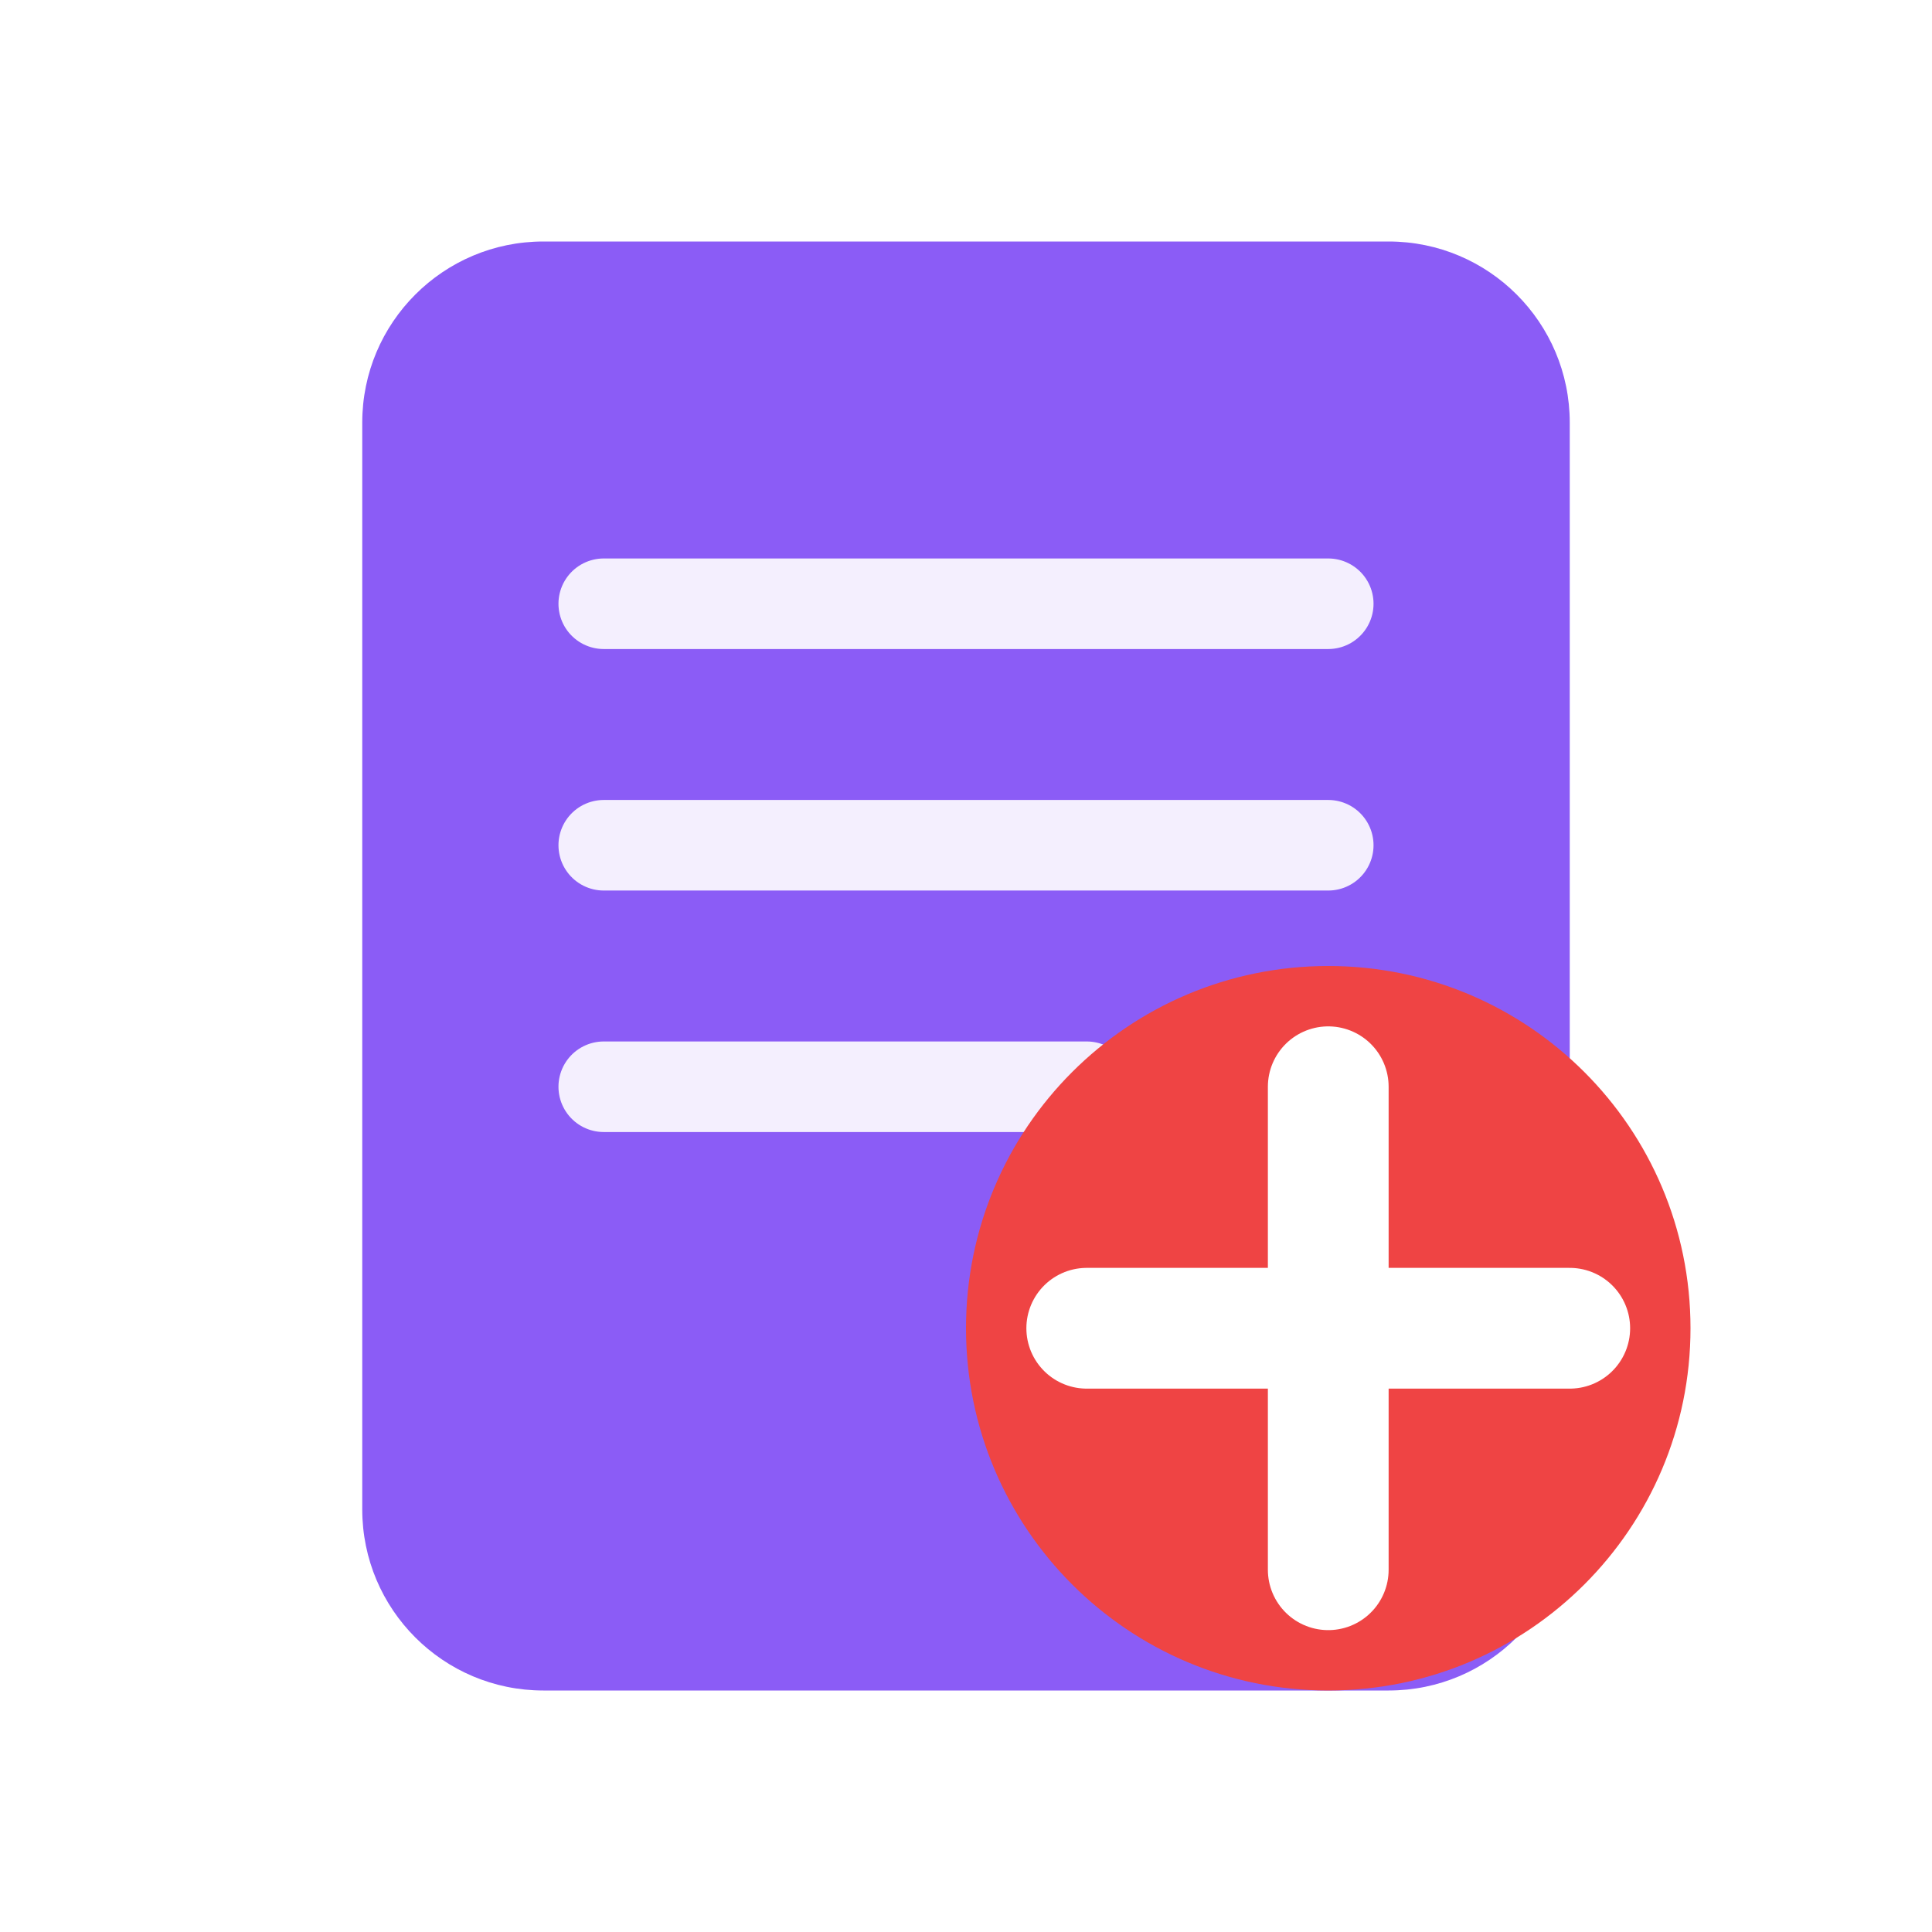
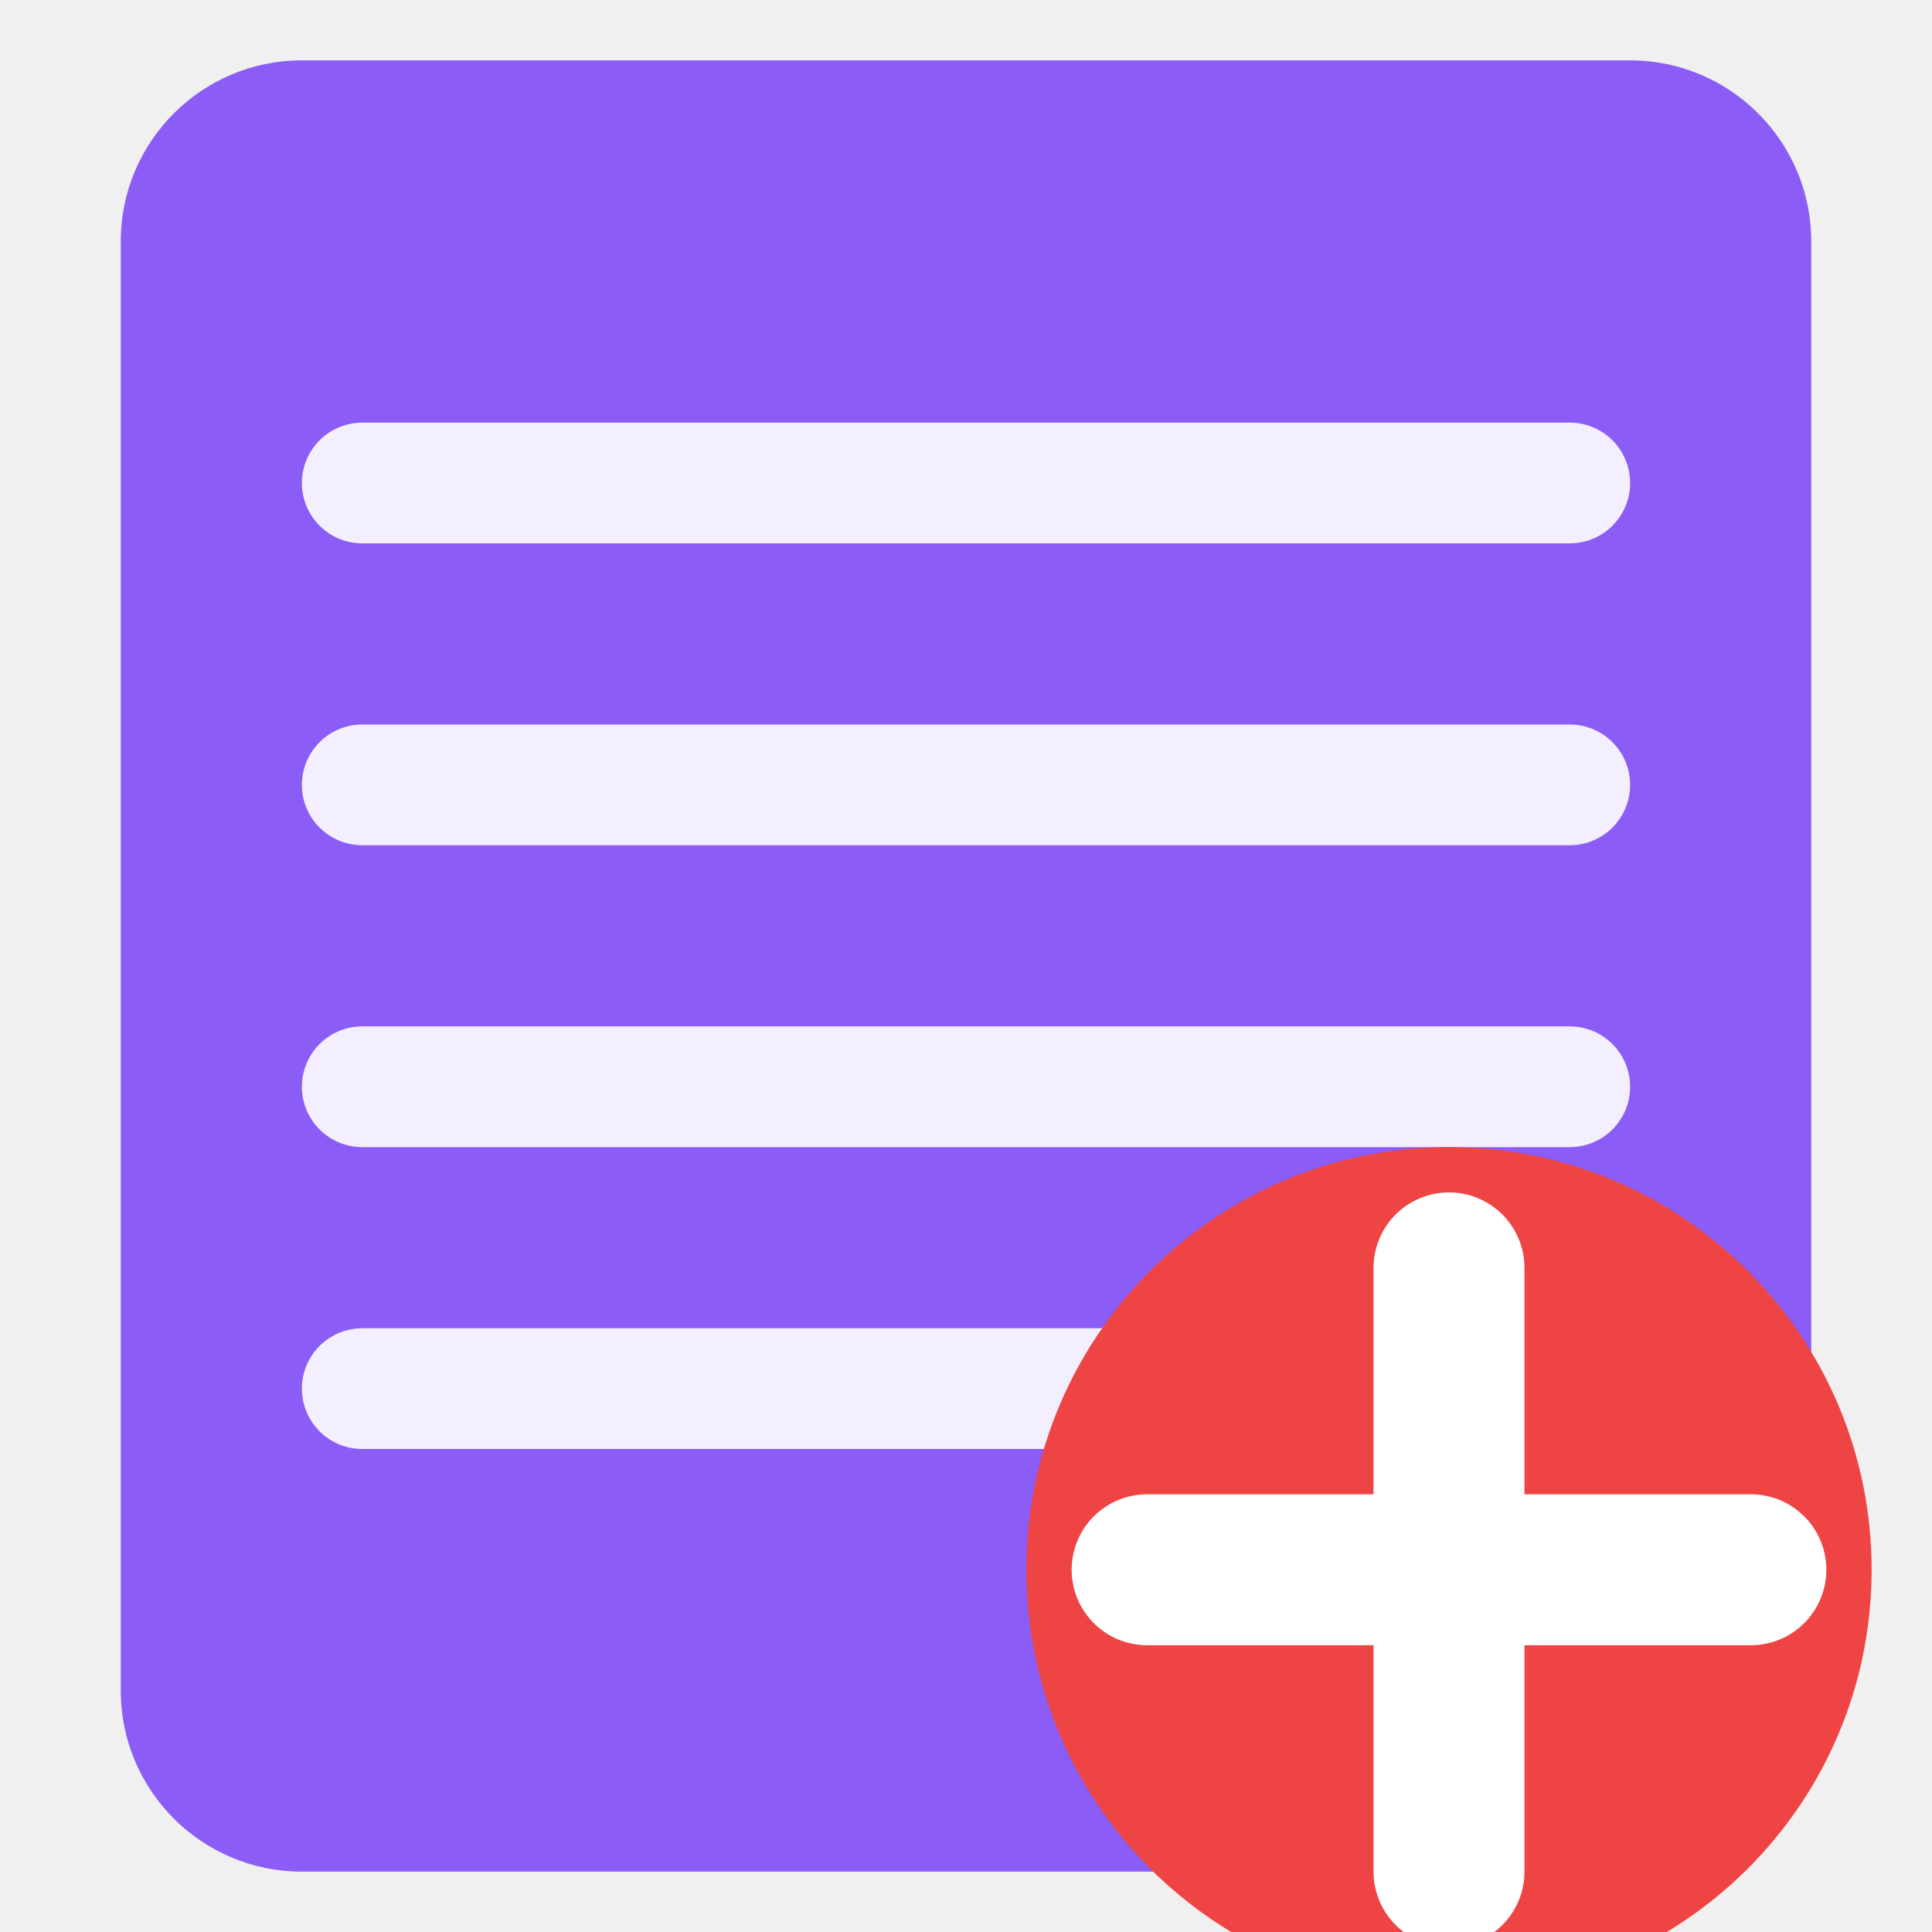
<svg xmlns="http://www.w3.org/2000/svg" width="32" height="32" viewBox="0 0 32 32" fill="none">
-   <rect width="32" height="32" fill="white" />
-   <rect x="6" y="4" width="20" height="24" rx="3" fill="#8B5CF6" />
-   <line x1="10" y1="10" x2="22" y2="10" stroke="white" stroke-width="1.5" stroke-linecap="round" opacity="0.9" />
-   <line x1="10" y1="14" x2="22" y2="14" stroke="white" stroke-width="1.5" stroke-linecap="round" opacity="0.9" />
-   <line x1="10" y1="18" x2="18" y2="18" stroke="white" stroke-width="1.5" stroke-linecap="round" opacity="0.9" />
-   <circle cx="22" cy="22" r="6" fill="#EF4444" />
-   <line x1="22" y1="18" x2="22" y2="26" stroke="white" stroke-width="2" stroke-linecap="round" />
-   <line x1="18" y1="22" x2="26" y2="22" stroke="white" stroke-width="2" stroke-linecap="round" />
+   <rect width="32" height="32" fill="transparent" />
+   <rect x="2" y="1" width="28" height="30" rx="3" fill="#8B5CF6" />
+   <line x1="6" y1="8" x2="26" y2="8" stroke="white" stroke-width="2" stroke-linecap="round" opacity="0.9" />
+   <line x1="6" y1="13" x2="26" y2="13" stroke="white" stroke-width="2" stroke-linecap="round" opacity="0.9" />
+   <line x1="6" y1="18" x2="26" y2="18" stroke="white" stroke-width="2" stroke-linecap="round" opacity="0.9" />
+   <line x1="6" y1="23" x2="20" y2="23" stroke="white" stroke-width="2" stroke-linecap="round" opacity="0.9" />
+   <circle cx="24" cy="26" r="7" fill="#EF4444" />
+   <line x1="24" y1="21" x2="24" y2="31" stroke="white" stroke-width="2.5" stroke-linecap="round" />
+   <line x1="19" y1="26" x2="29" y2="26" stroke="white" stroke-width="2.5" stroke-linecap="round" />
</svg>
